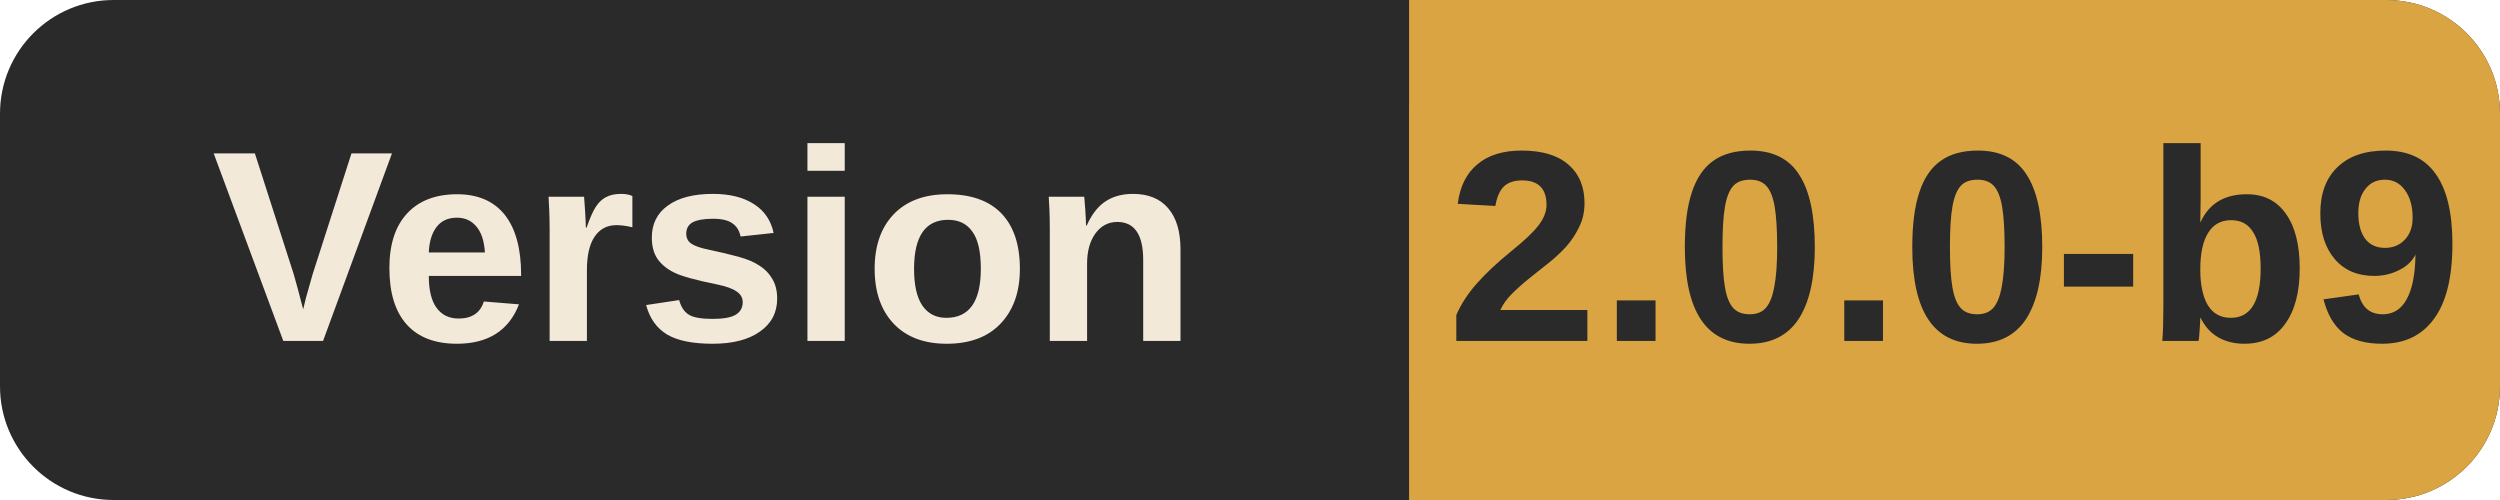
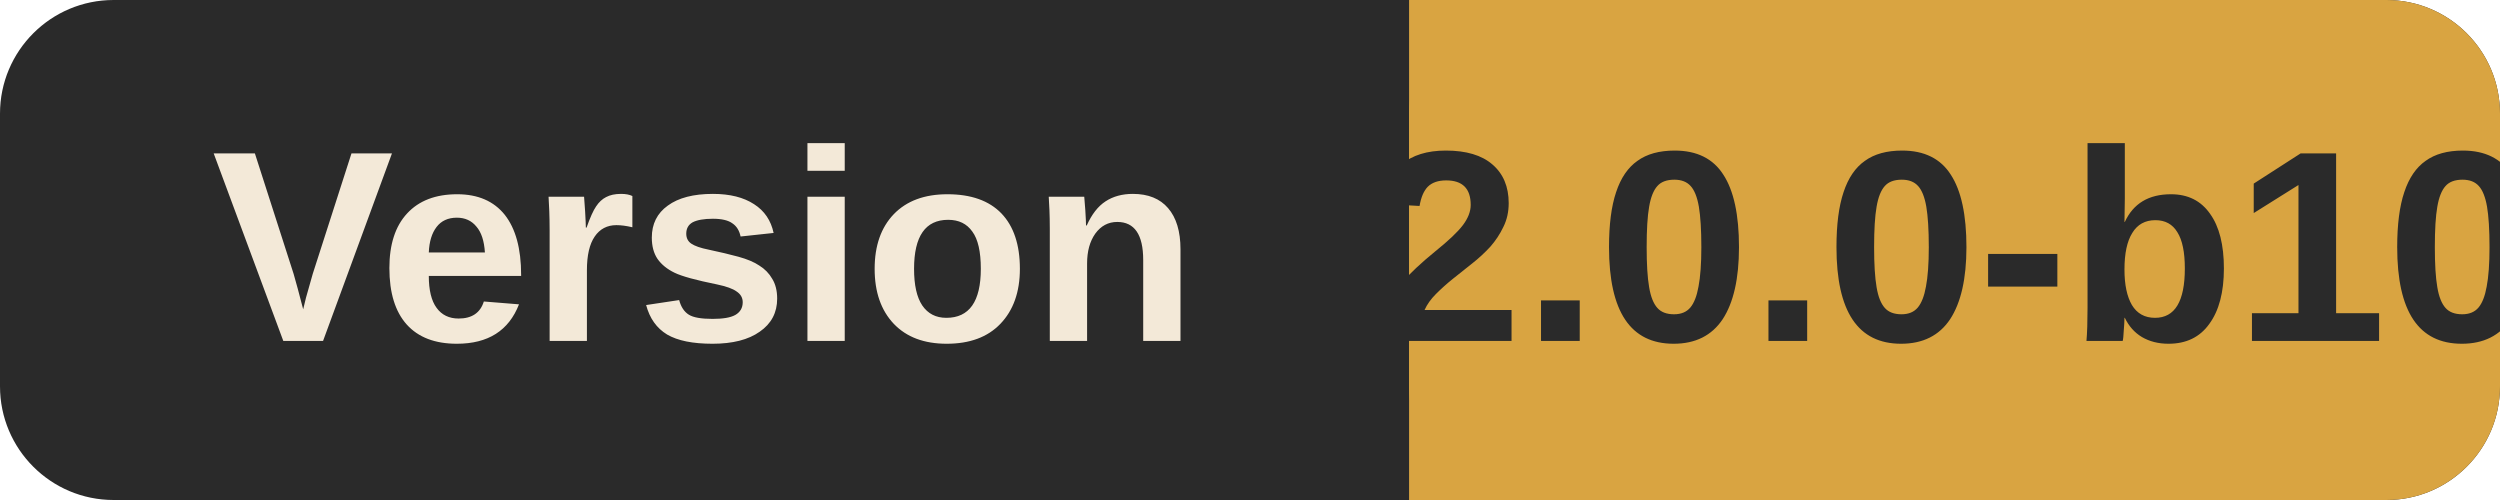
- <svg xmlns="http://www.w3.org/2000/svg" width="110" height="22" viewBox="0 0 110 22" role="img" aria-label="Version: 2.0.0-b9">
+ <svg xmlns="http://www.w3.org/2000/svg" width="110" height="22" viewBox="0 0 110 22" role="img" aria-label="Version: 2.0.0-b10">
  <rect width="110" height="22" rx="5" fill="#2a2a2a" />
  <rect x="62" width="48" height="22" rx="5" fill="#d9a441" />
  <rect x="62" width="6" height="22" fill="#d9a441" />
  <text x="31.0" y="15" font-family="Segoe UI, Helvetica Neue, Arial, sans-serif" font-size="12" font-weight="600" fill="#f3e9d8" text-anchor="middle">Version</text>
-   <text x="86.0" y="15" font-family="Segoe UI, Helvetica Neue, Arial, sans-serif" font-size="12" font-weight="600" fill="#2a2a2a" text-anchor="middle">2.0.0-b9</text>
+   <text x="86.0" y="15" font-family="Segoe UI, Helvetica Neue, Arial, sans-serif" font-size="12" font-weight="600" fill="#2a2a2a" text-anchor="middle">2.0.0-b10</text>
</svg>
